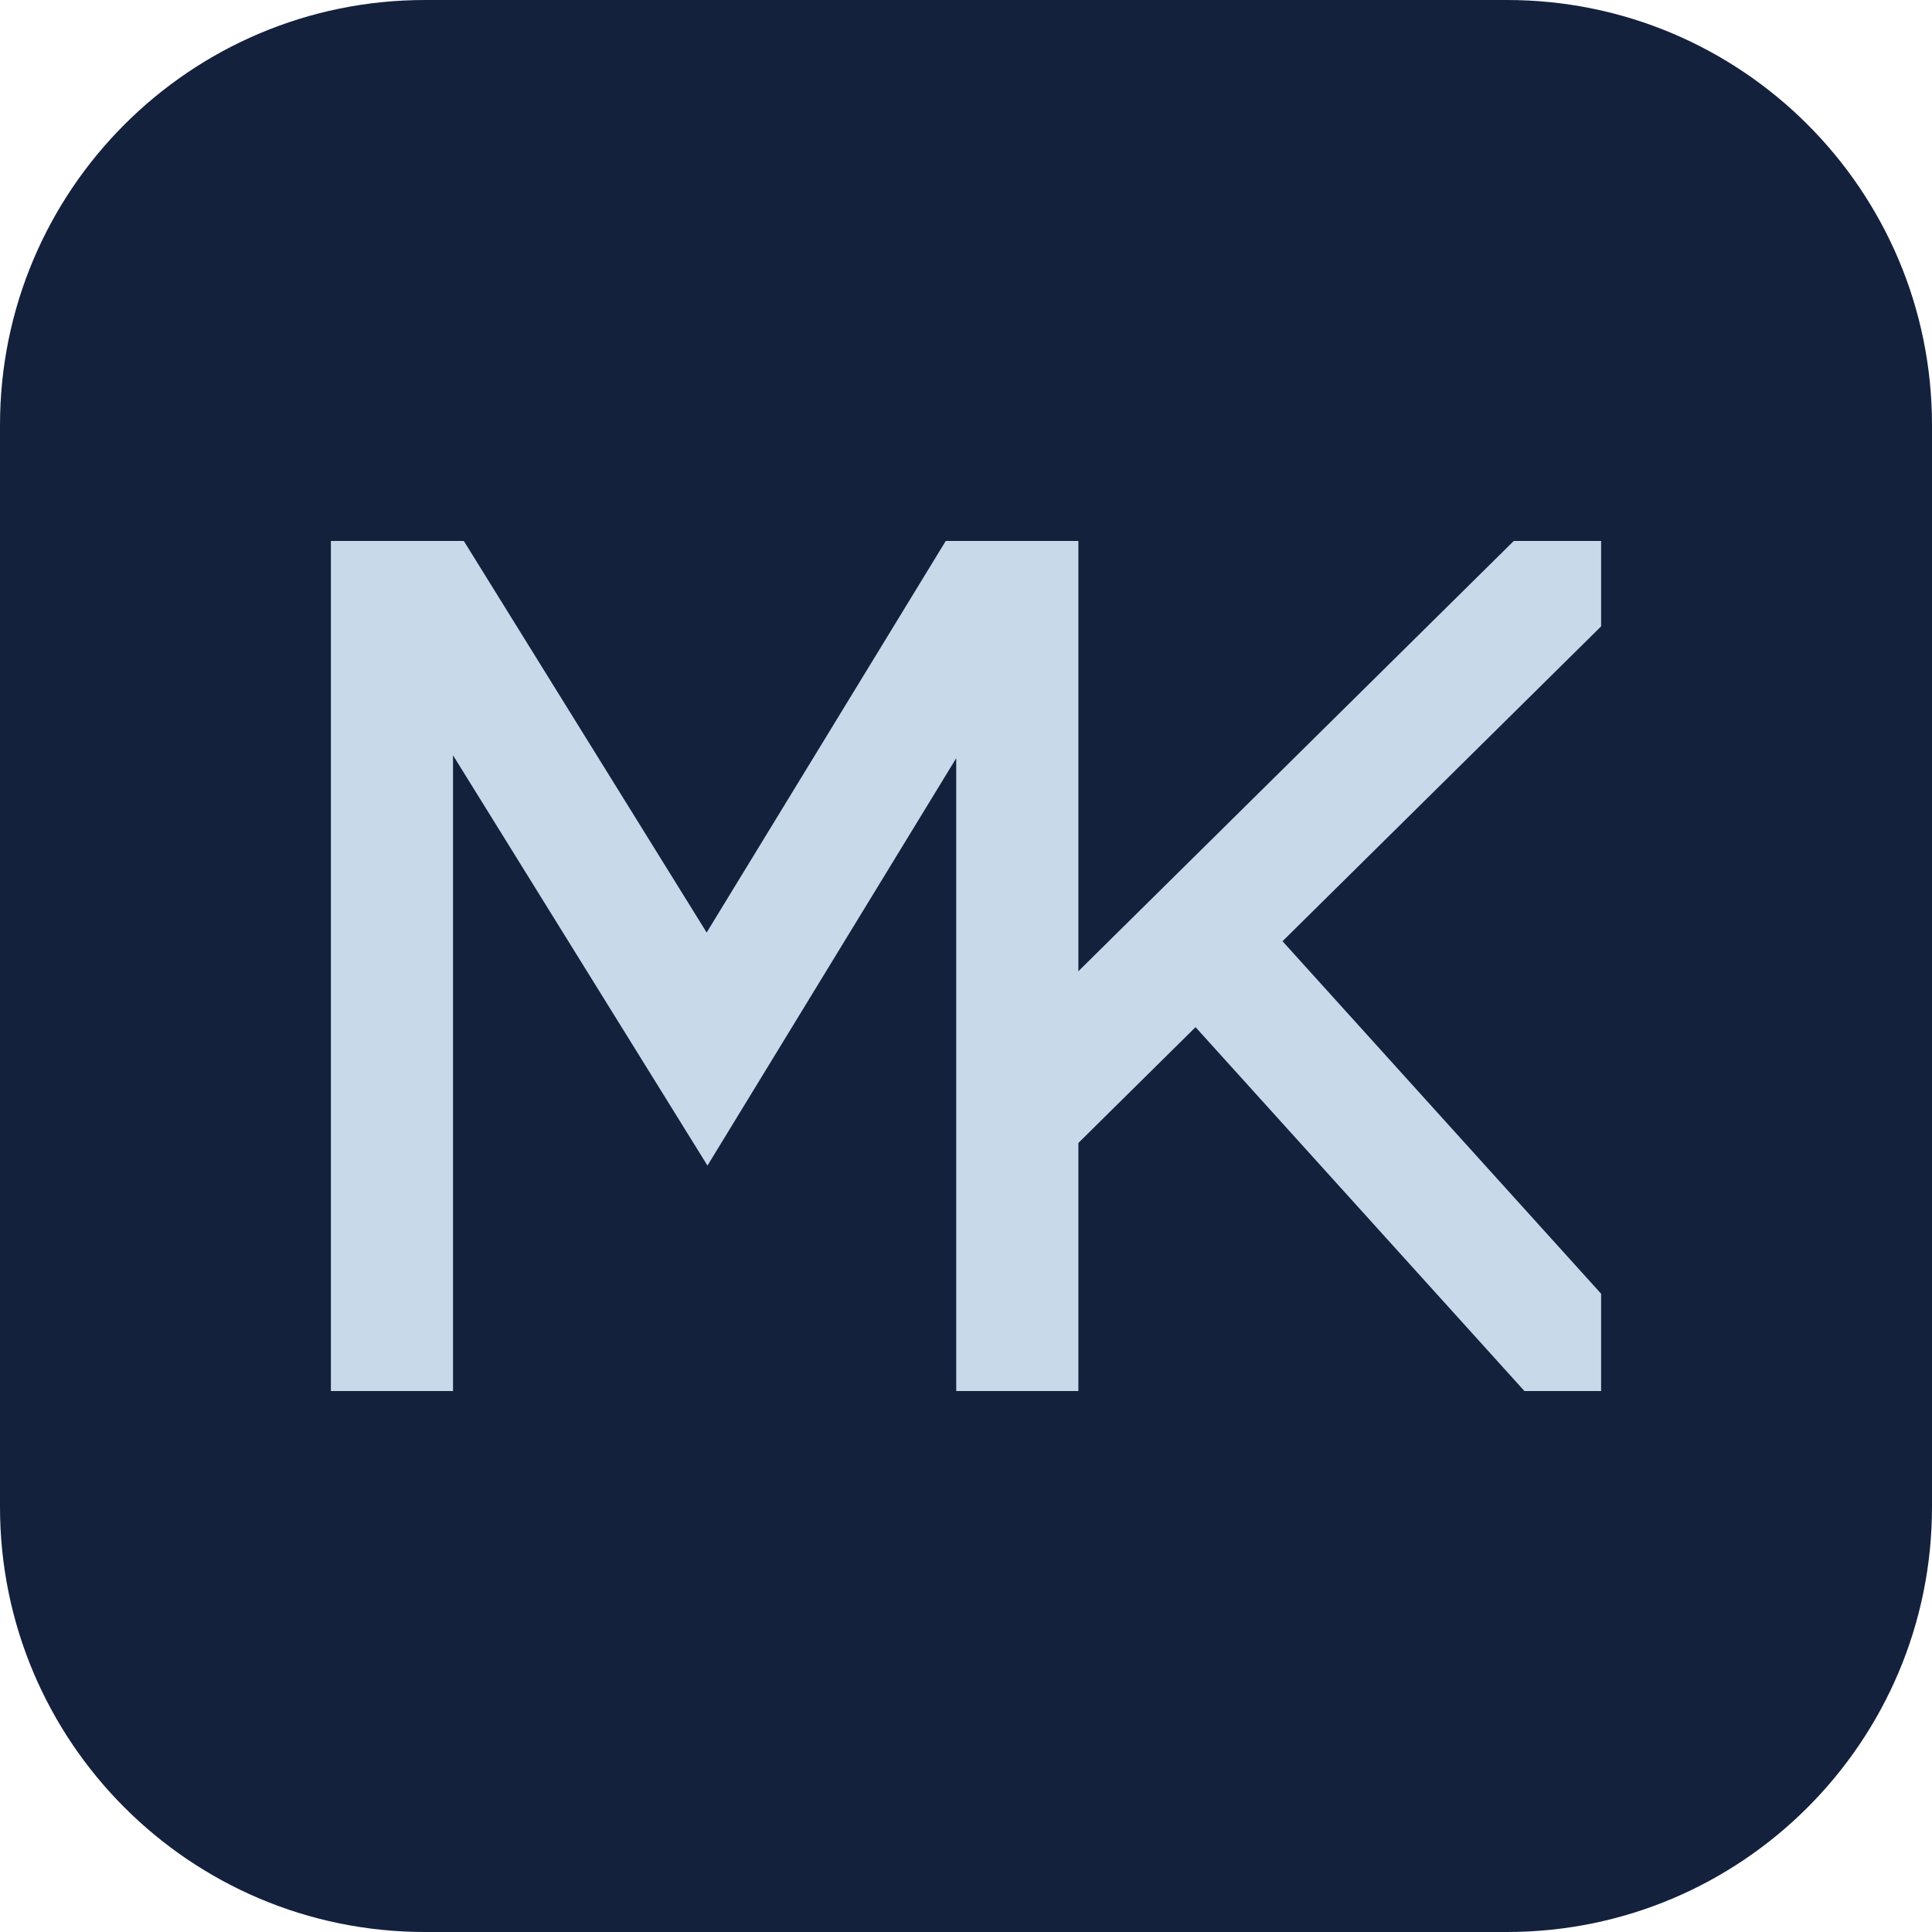
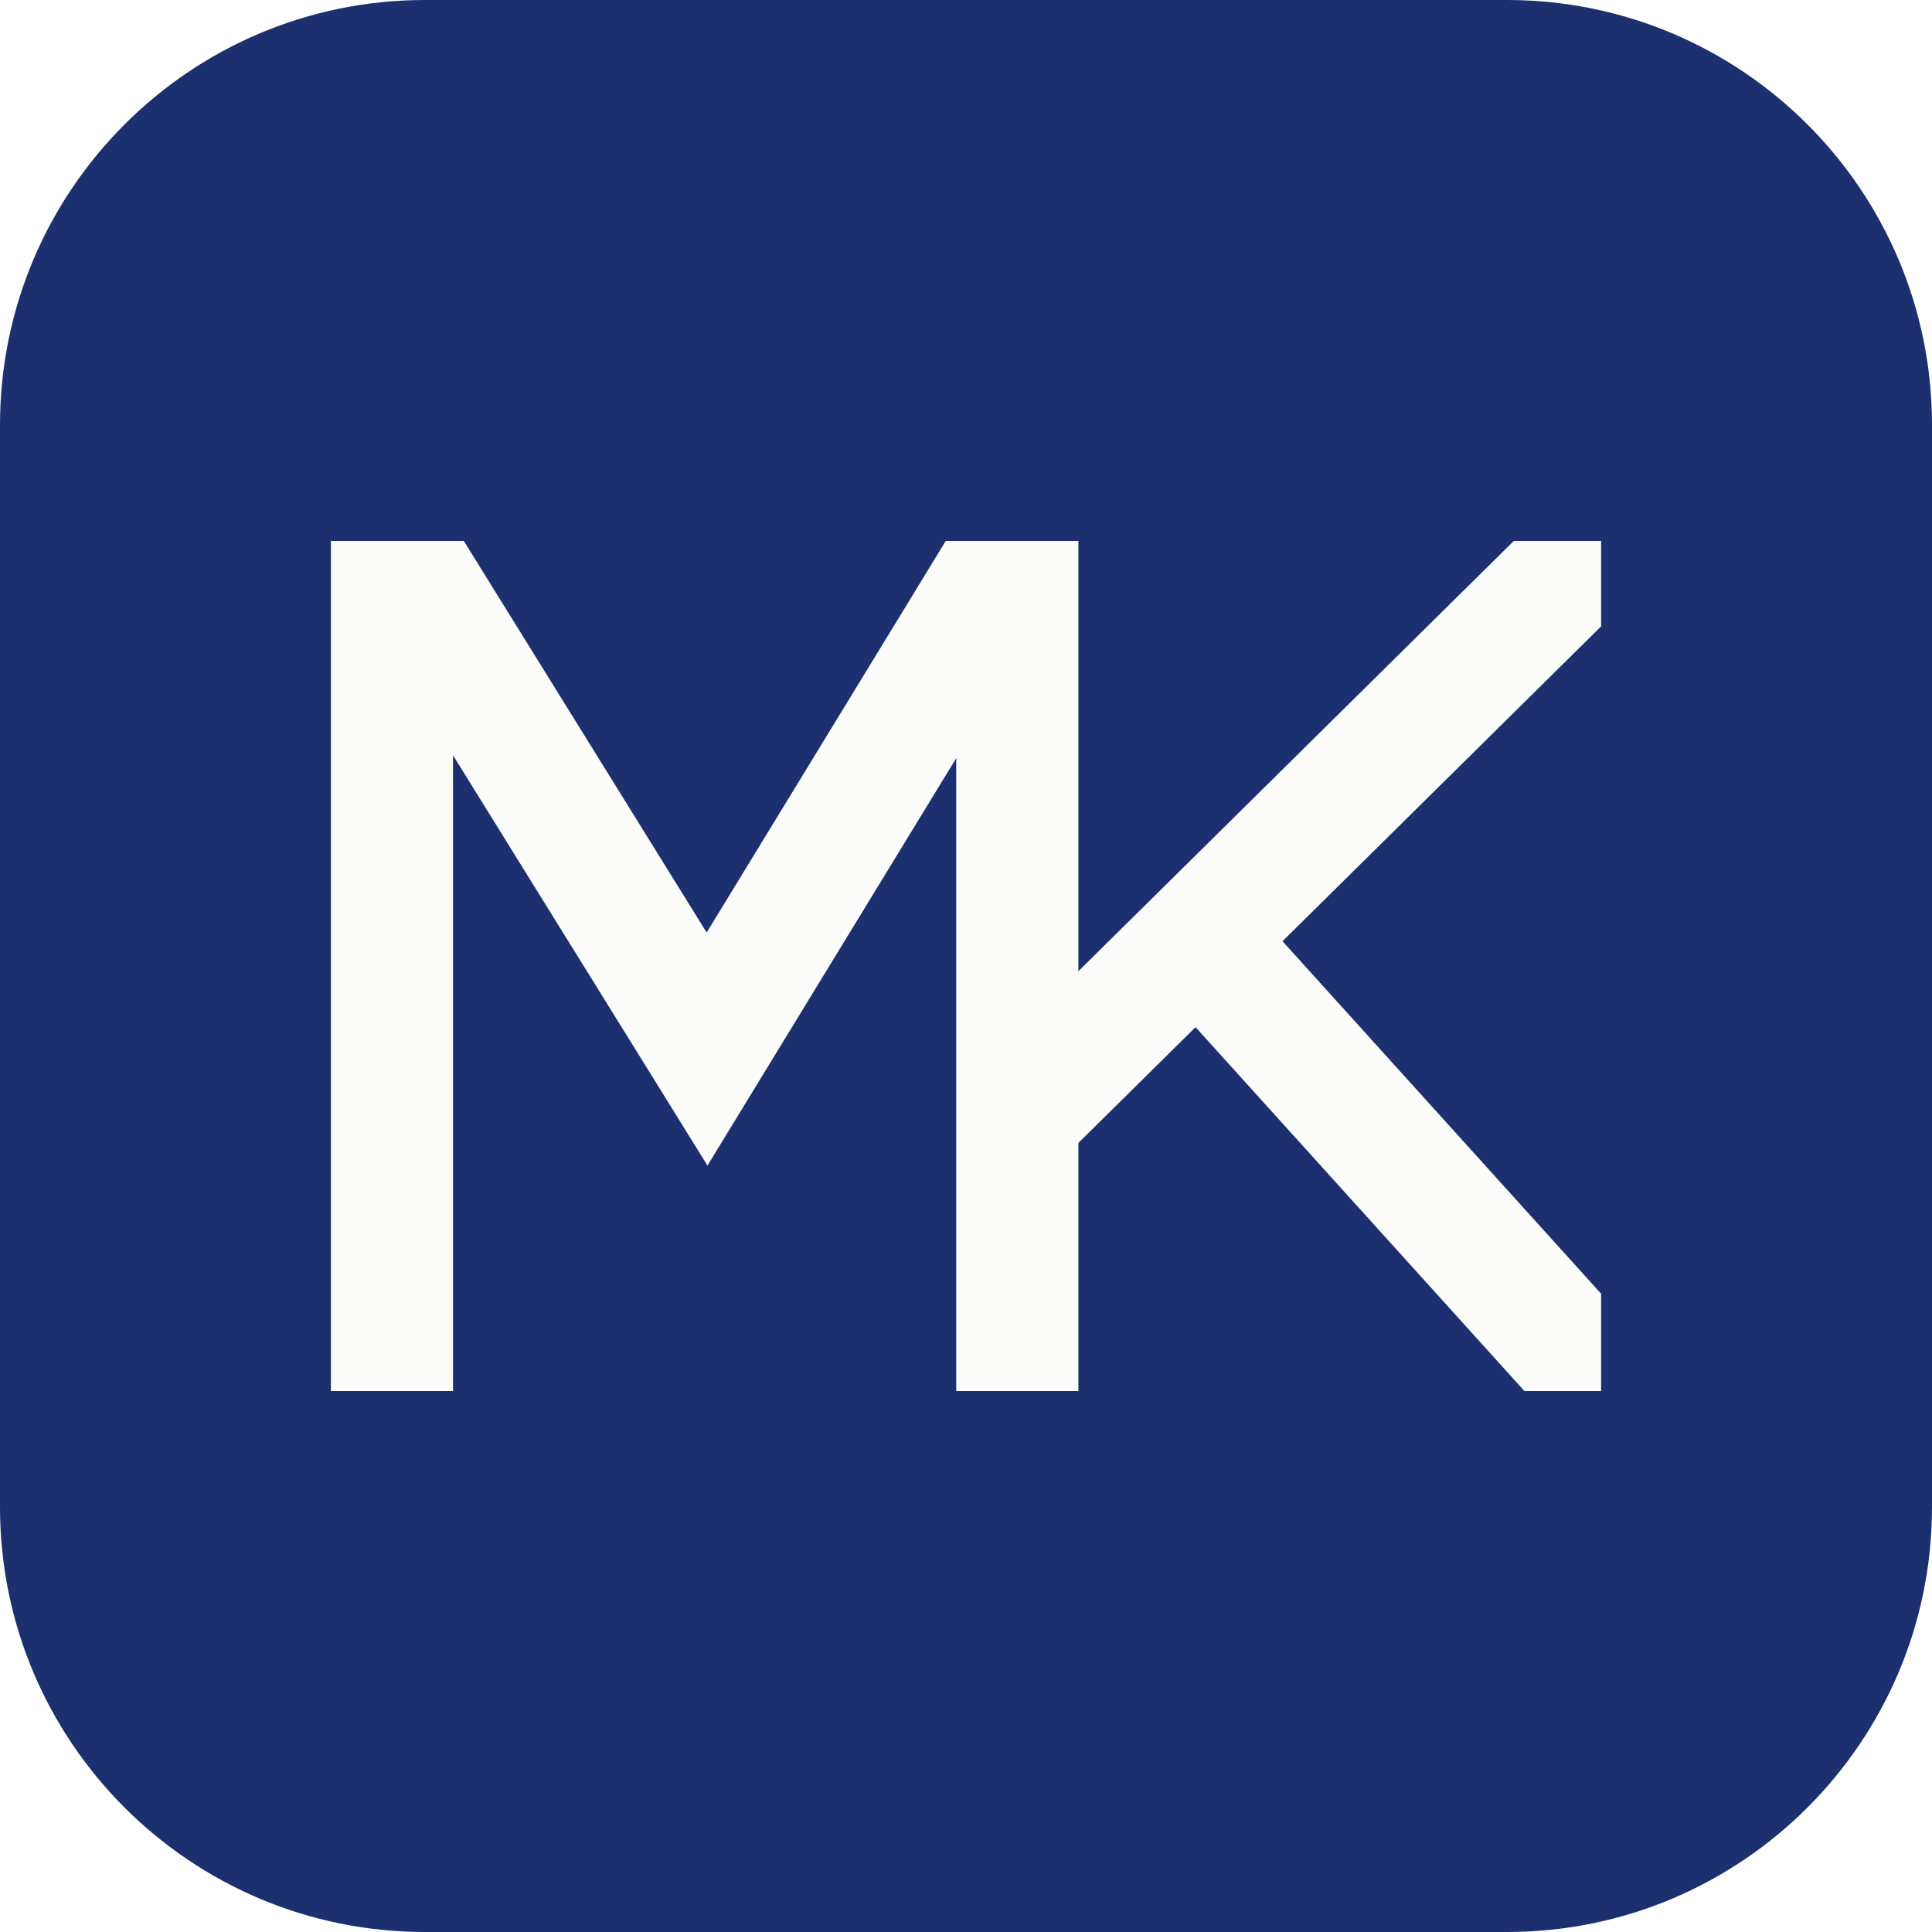
<svg xmlns="http://www.w3.org/2000/svg" viewBox="0 0 100 100">
-   <rect width="100" height="100" rx="22" fill="#14213d" />
+   <rect width="100" height="100" rx="22" fill="#1c2f6e" />
  <svg x="17" y="28" width="66" height="44" viewBox="0 0 260 174">
    <defs>
      <clipPath id="c">
        <rect width="260" height="174" />
      </clipPath>
    </defs>
-     <g clip-path="url(#c)" fill="none" stroke="#C8D9EA" stroke-width="25" stroke-linejoin="miter" stroke-miterlimit="10">
+     <g clip-path="url(#c)" fill="none" stroke="#FCFCFB" stroke-width="25" stroke-linejoin="miter" stroke-miterlimit="10">
      <path d="M12.5 180V0L77 104L140.5 0V180" />
      <path d="M140.5 118L268 -8" />
      <path d="M178 82L272 186" />
    </g>
  </svg>
</svg>
